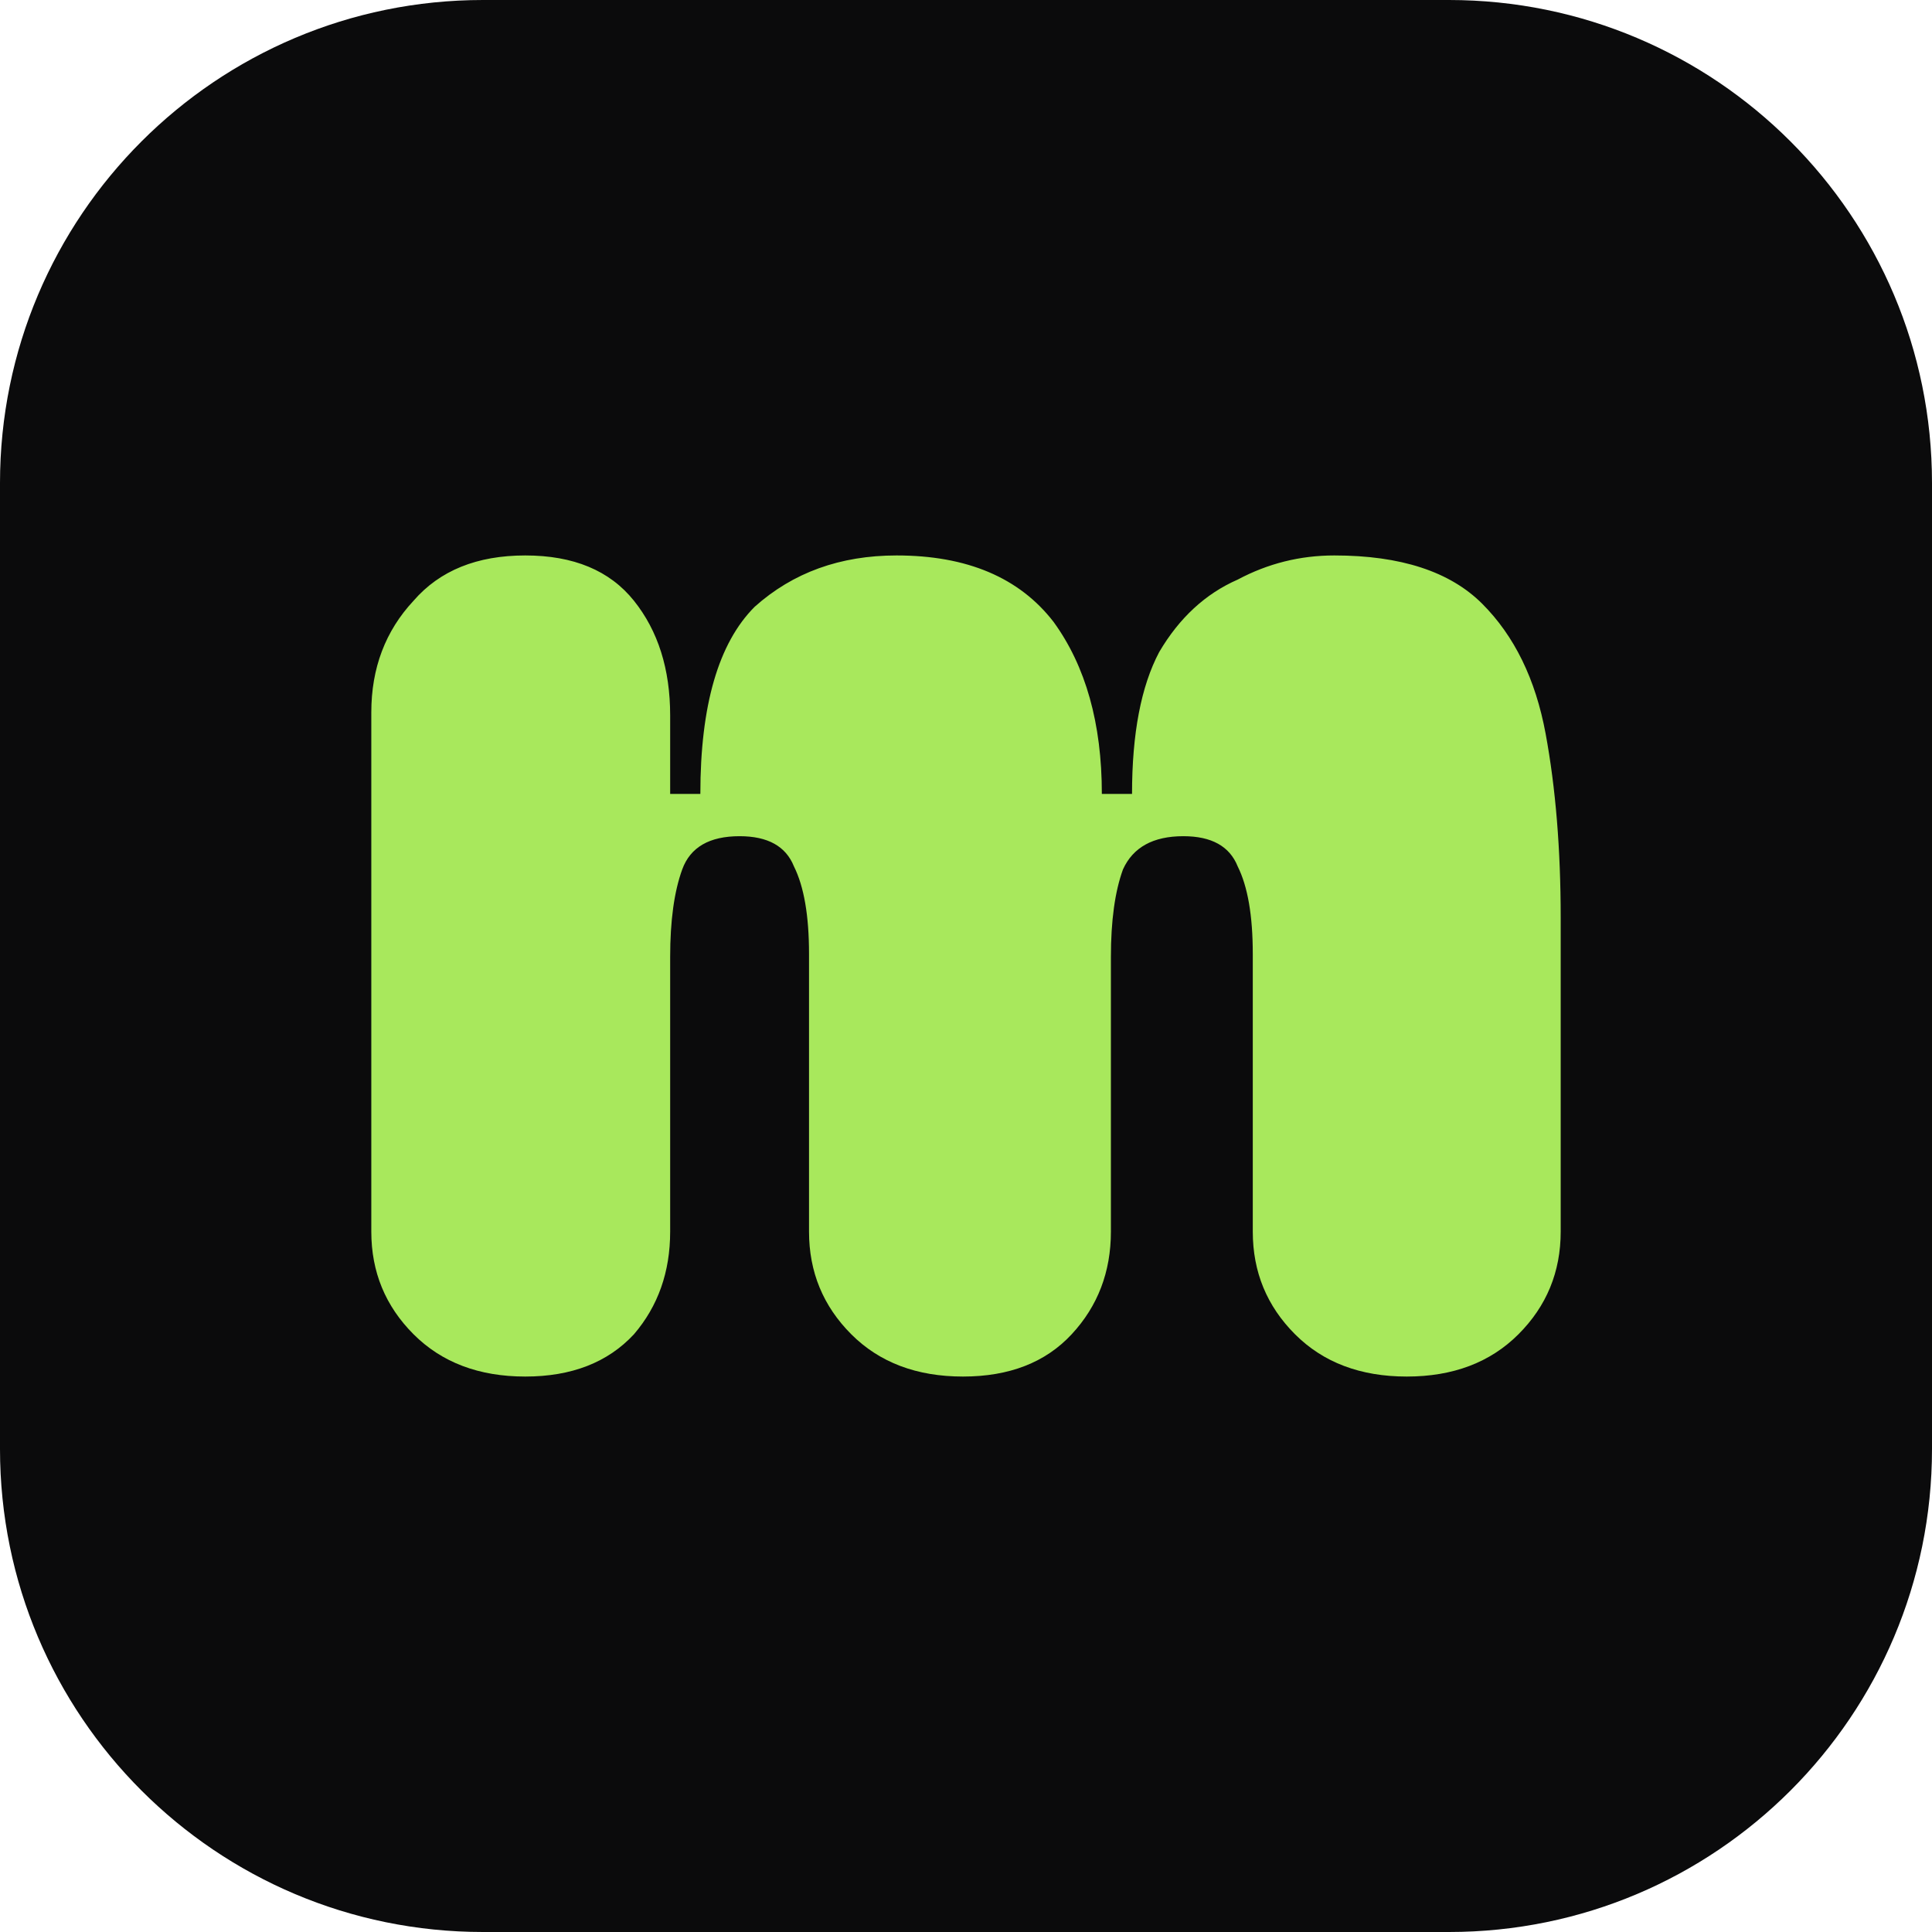
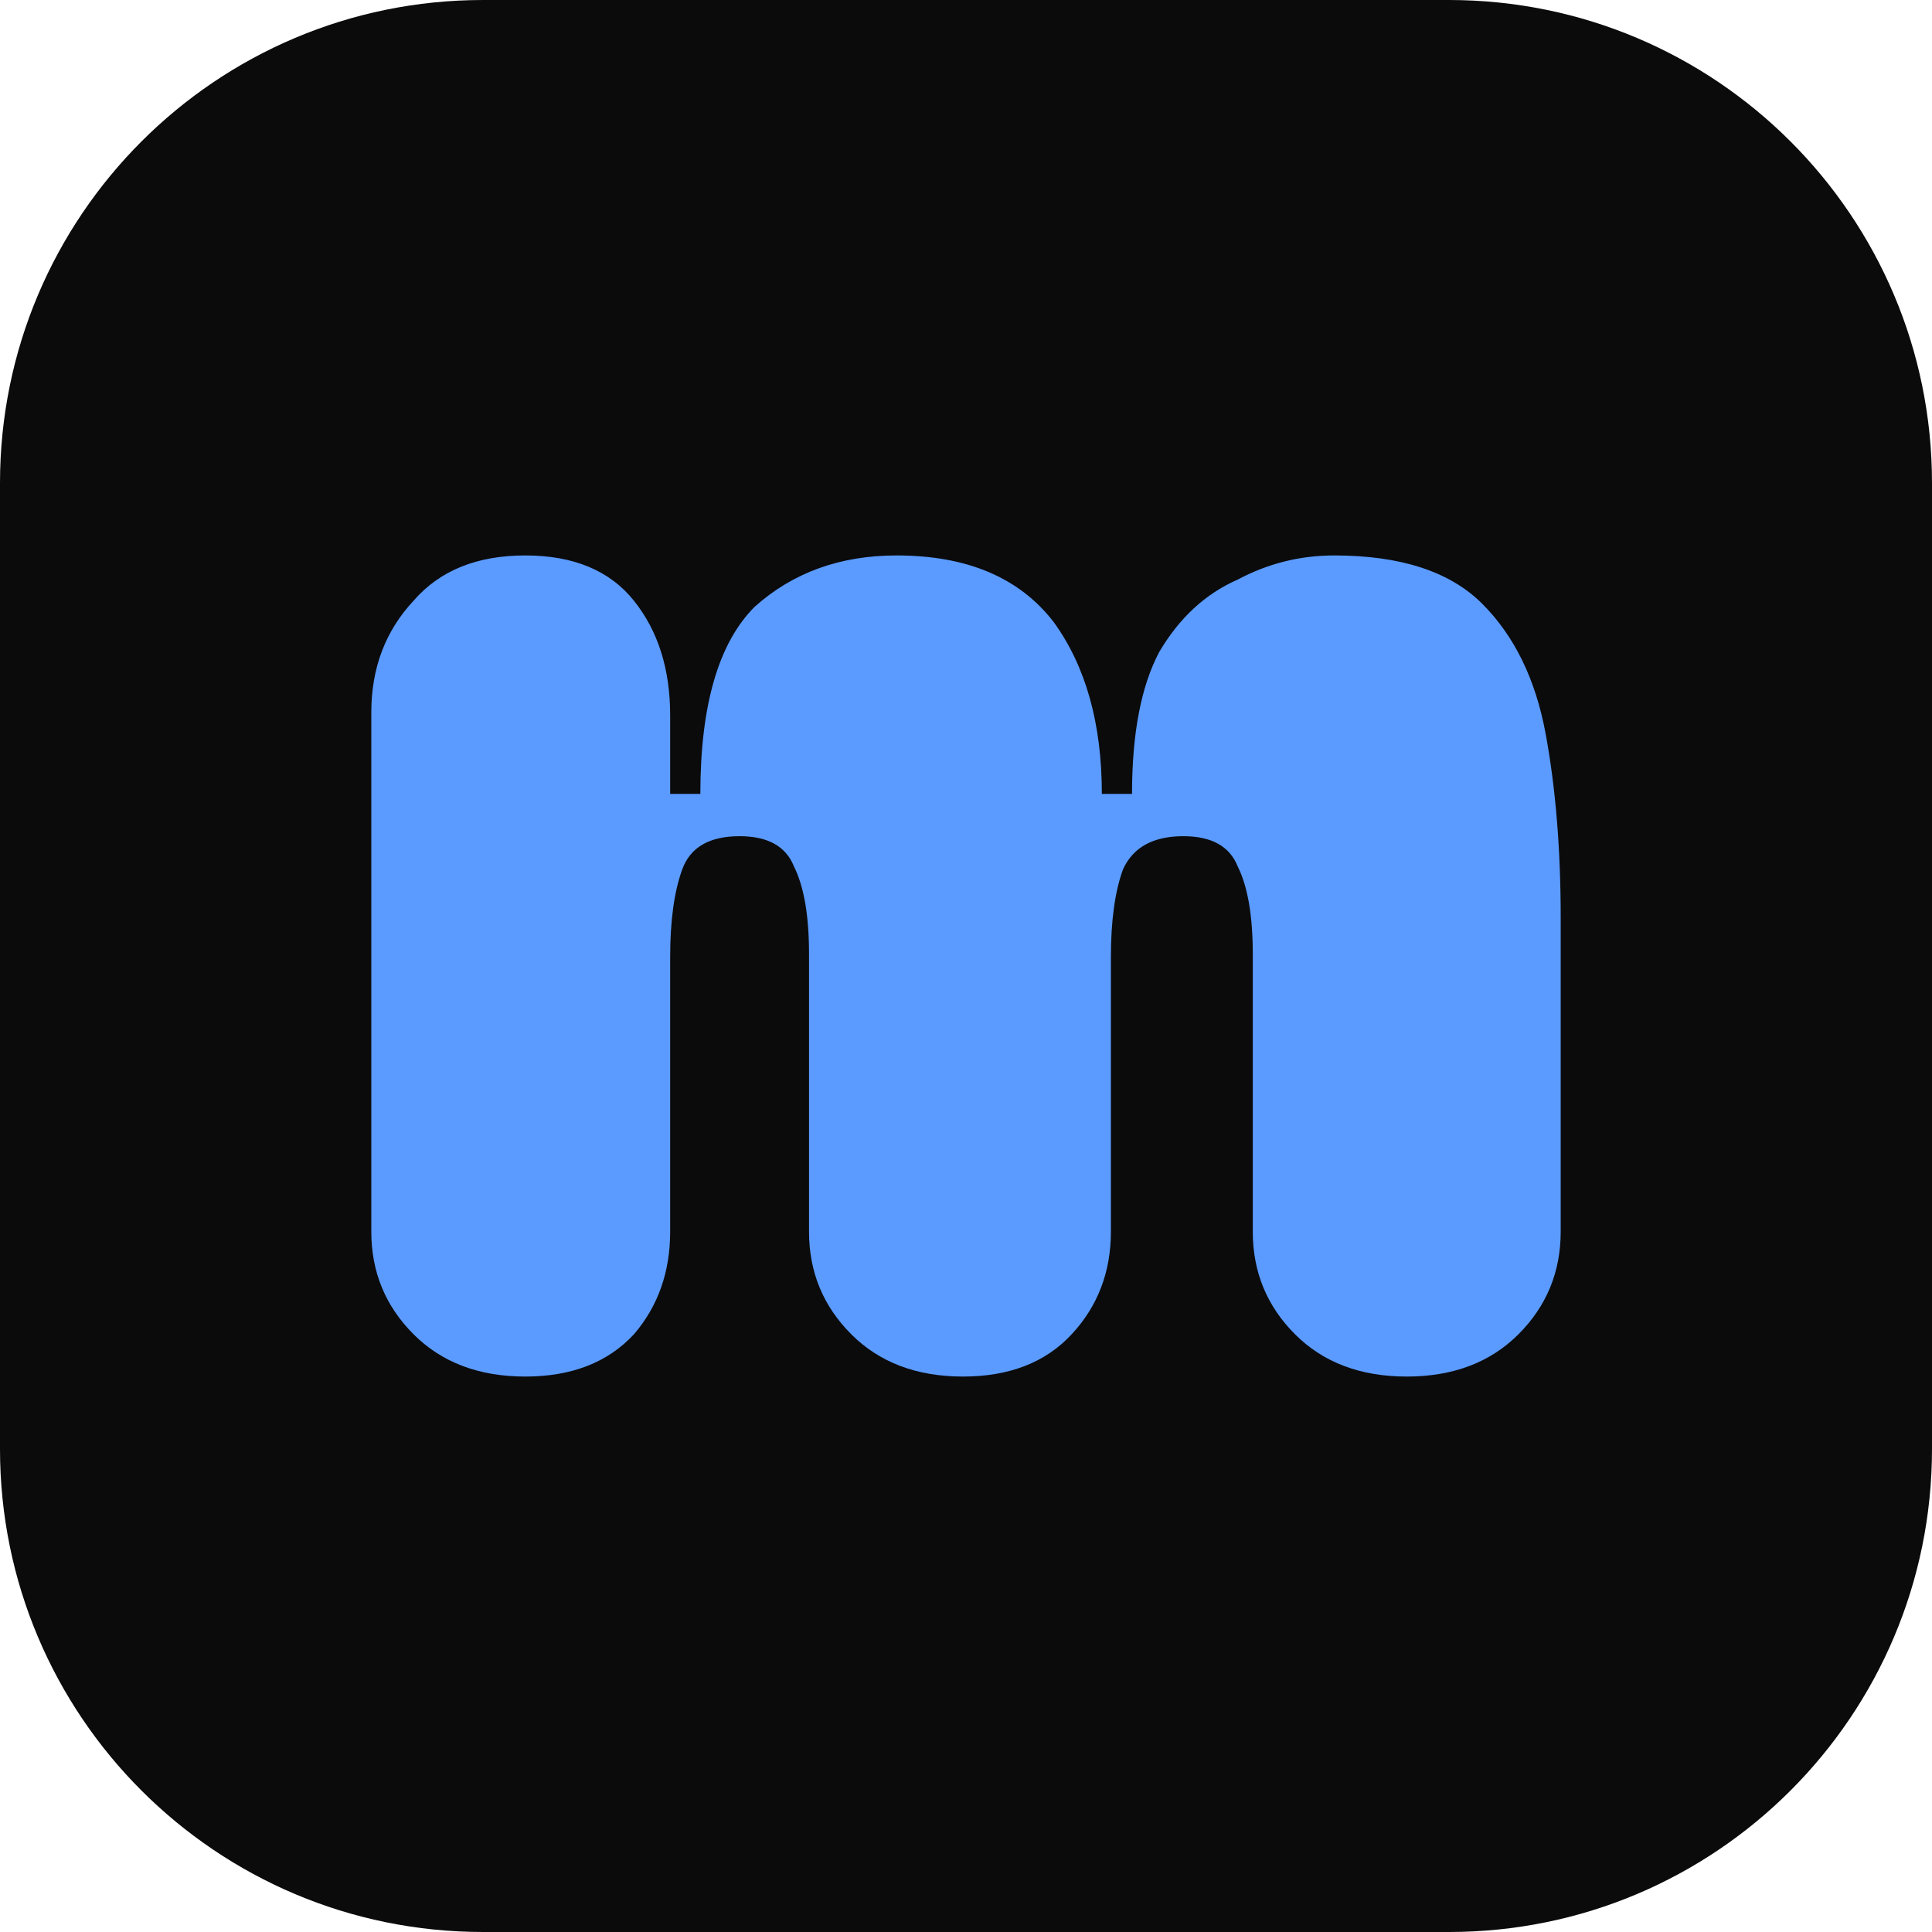
<svg xmlns="http://www.w3.org/2000/svg" viewBox="0 0 64 64">
  <rect width="64" height="64" rx="16" fill="#0B0B0C" />
-   <path fill="#A8E85C" d="M17.4 45.6Q15.1 45.6 13.7 44.2Q12.3 42.8 12.3 40.8V23.6Q12.3 21.4 13.7 19.9Q15 18.4 17.4 18.4Q19.8 18.4 21 19.9Q22.2 21.4 22.2 23.7V26.3H23.2Q23.2 21.9 25 20.1Q26.9 18.4 29.7 18.4Q33.2 18.4 34.9 20.6Q36.5 22.8 36.5 26.3H37.5Q37.5 23.3 38.4 21.6Q39.4 19.9 41 19.2Q42.5 18.4 44.2 18.4Q47.5 18.4 49.1 20Q50.7 21.6 51.2 24.3Q51.7 27 51.7 30.4V40.8Q51.7 42.8 50.3 44.2Q48.9 45.6 46.6 45.6Q44.3 45.6 42.9 44.2Q41.5 42.8 41.5 40.8V31.6Q41.5 29.7 41 28.7Q40.6 27.7 39.2 27.7Q37.7 27.7 37.2 28.8Q36.8 29.9 36.8 31.7V40.8Q36.8 42.8 35.5 44.2Q34.2 45.6 31.9 45.6Q29.6 45.6 28.2 44.2Q26.8 42.8 26.8 40.8V31.6Q26.8 29.7 26.3 28.7Q25.9 27.7 24.5 27.7Q23 27.7 22.6 28.8Q22.2 29.9 22.2 31.7V40.8Q22.2 42.8 21 44.2Q19.7 45.6 17.4 45.6Z" />
+   <path fill="#5B9BFF" d="M17.4 45.6Q15.1 45.6 13.7 44.2Q12.3 42.8 12.3 40.8V23.6Q12.3 21.4 13.7 19.9Q15 18.4 17.4 18.4Q19.8 18.4 21 19.9Q22.2 21.4 22.2 23.7V26.3H23.2Q23.2 21.9 25 20.1Q26.9 18.4 29.7 18.4Q33.2 18.4 34.9 20.6Q36.5 22.8 36.5 26.3H37.5Q37.5 23.3 38.4 21.6Q39.4 19.9 41 19.2Q42.5 18.4 44.2 18.4Q47.5 18.4 49.1 20Q50.7 21.6 51.2 24.3Q51.7 27 51.7 30.4V40.8Q51.7 42.8 50.3 44.2Q48.9 45.6 46.6 45.6Q44.3 45.6 42.9 44.2Q41.5 42.8 41.5 40.8V31.6Q41.5 29.7 41 28.7Q40.6 27.7 39.2 27.7Q37.7 27.7 37.2 28.8Q36.8 29.9 36.8 31.7V40.8Q36.8 42.8 35.5 44.2Q34.2 45.6 31.9 45.6Q29.6 45.6 28.2 44.2Q26.8 42.8 26.8 40.8V31.6Q26.8 29.7 26.3 28.7Q25.9 27.7 24.5 27.7Q23 27.7 22.6 28.8Q22.2 29.9 22.2 31.7V40.8Q22.2 42.8 21 44.2Q19.7 45.6 17.4 45.6Z" />
</svg>
